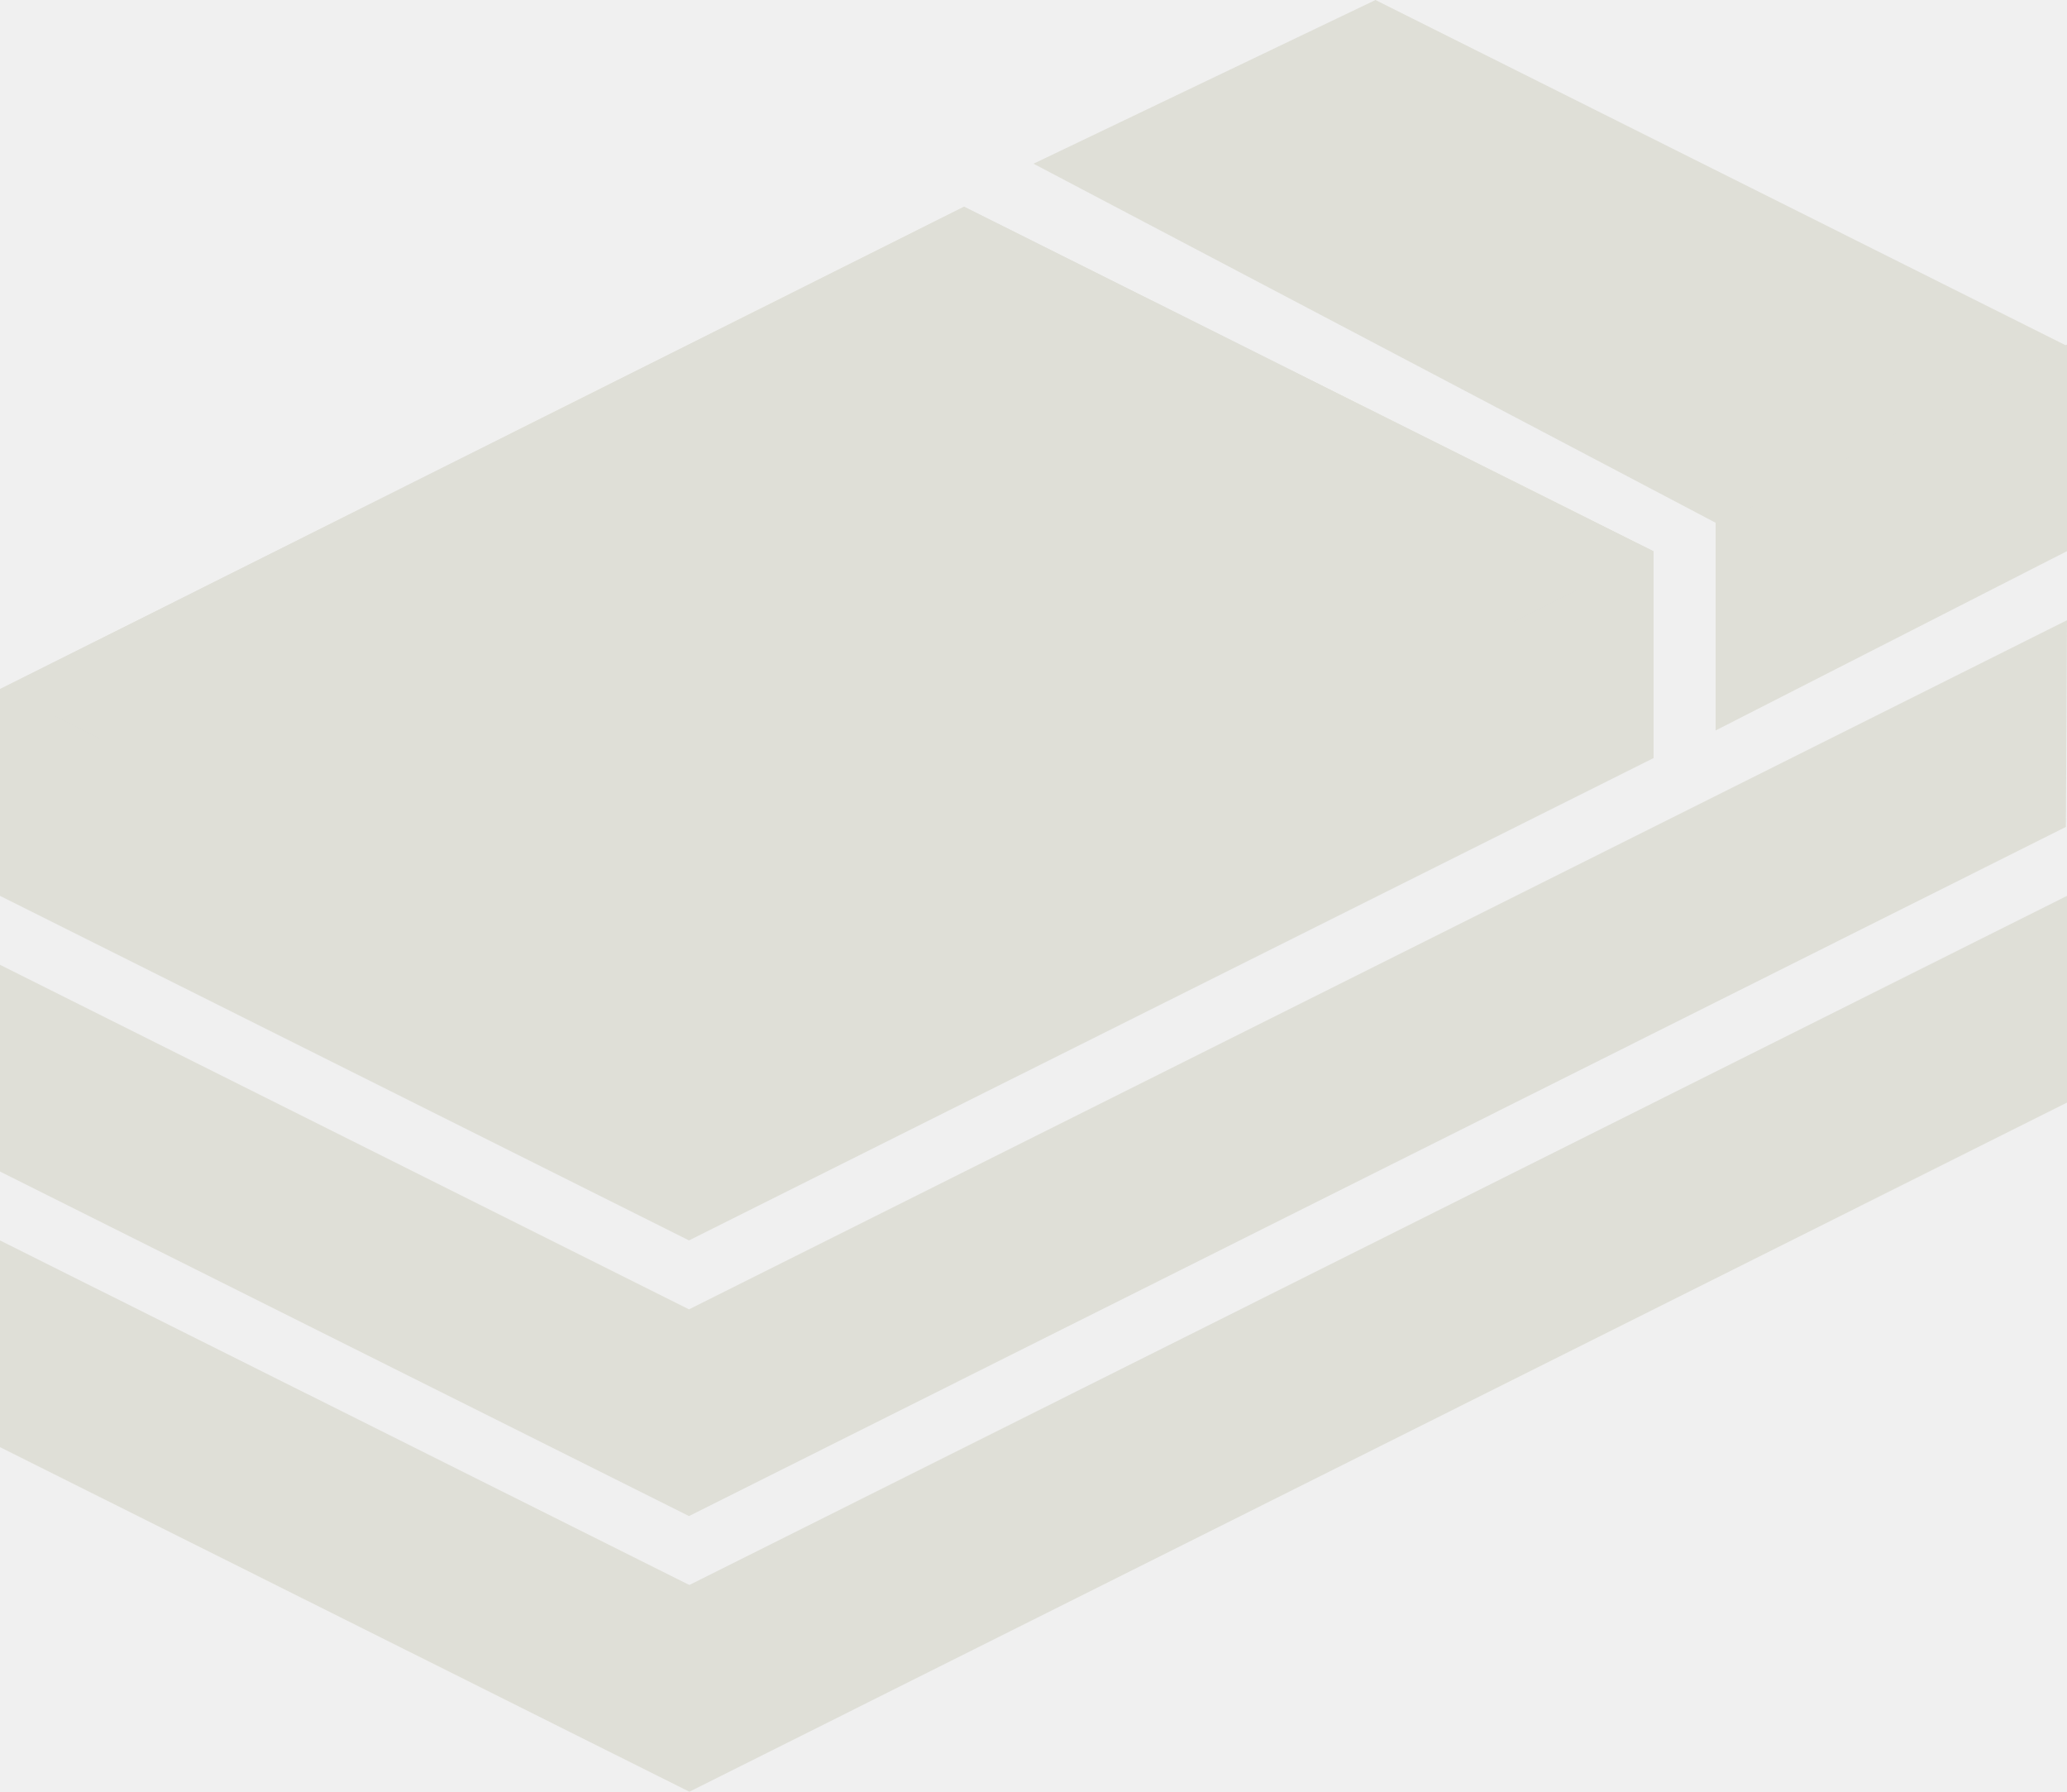
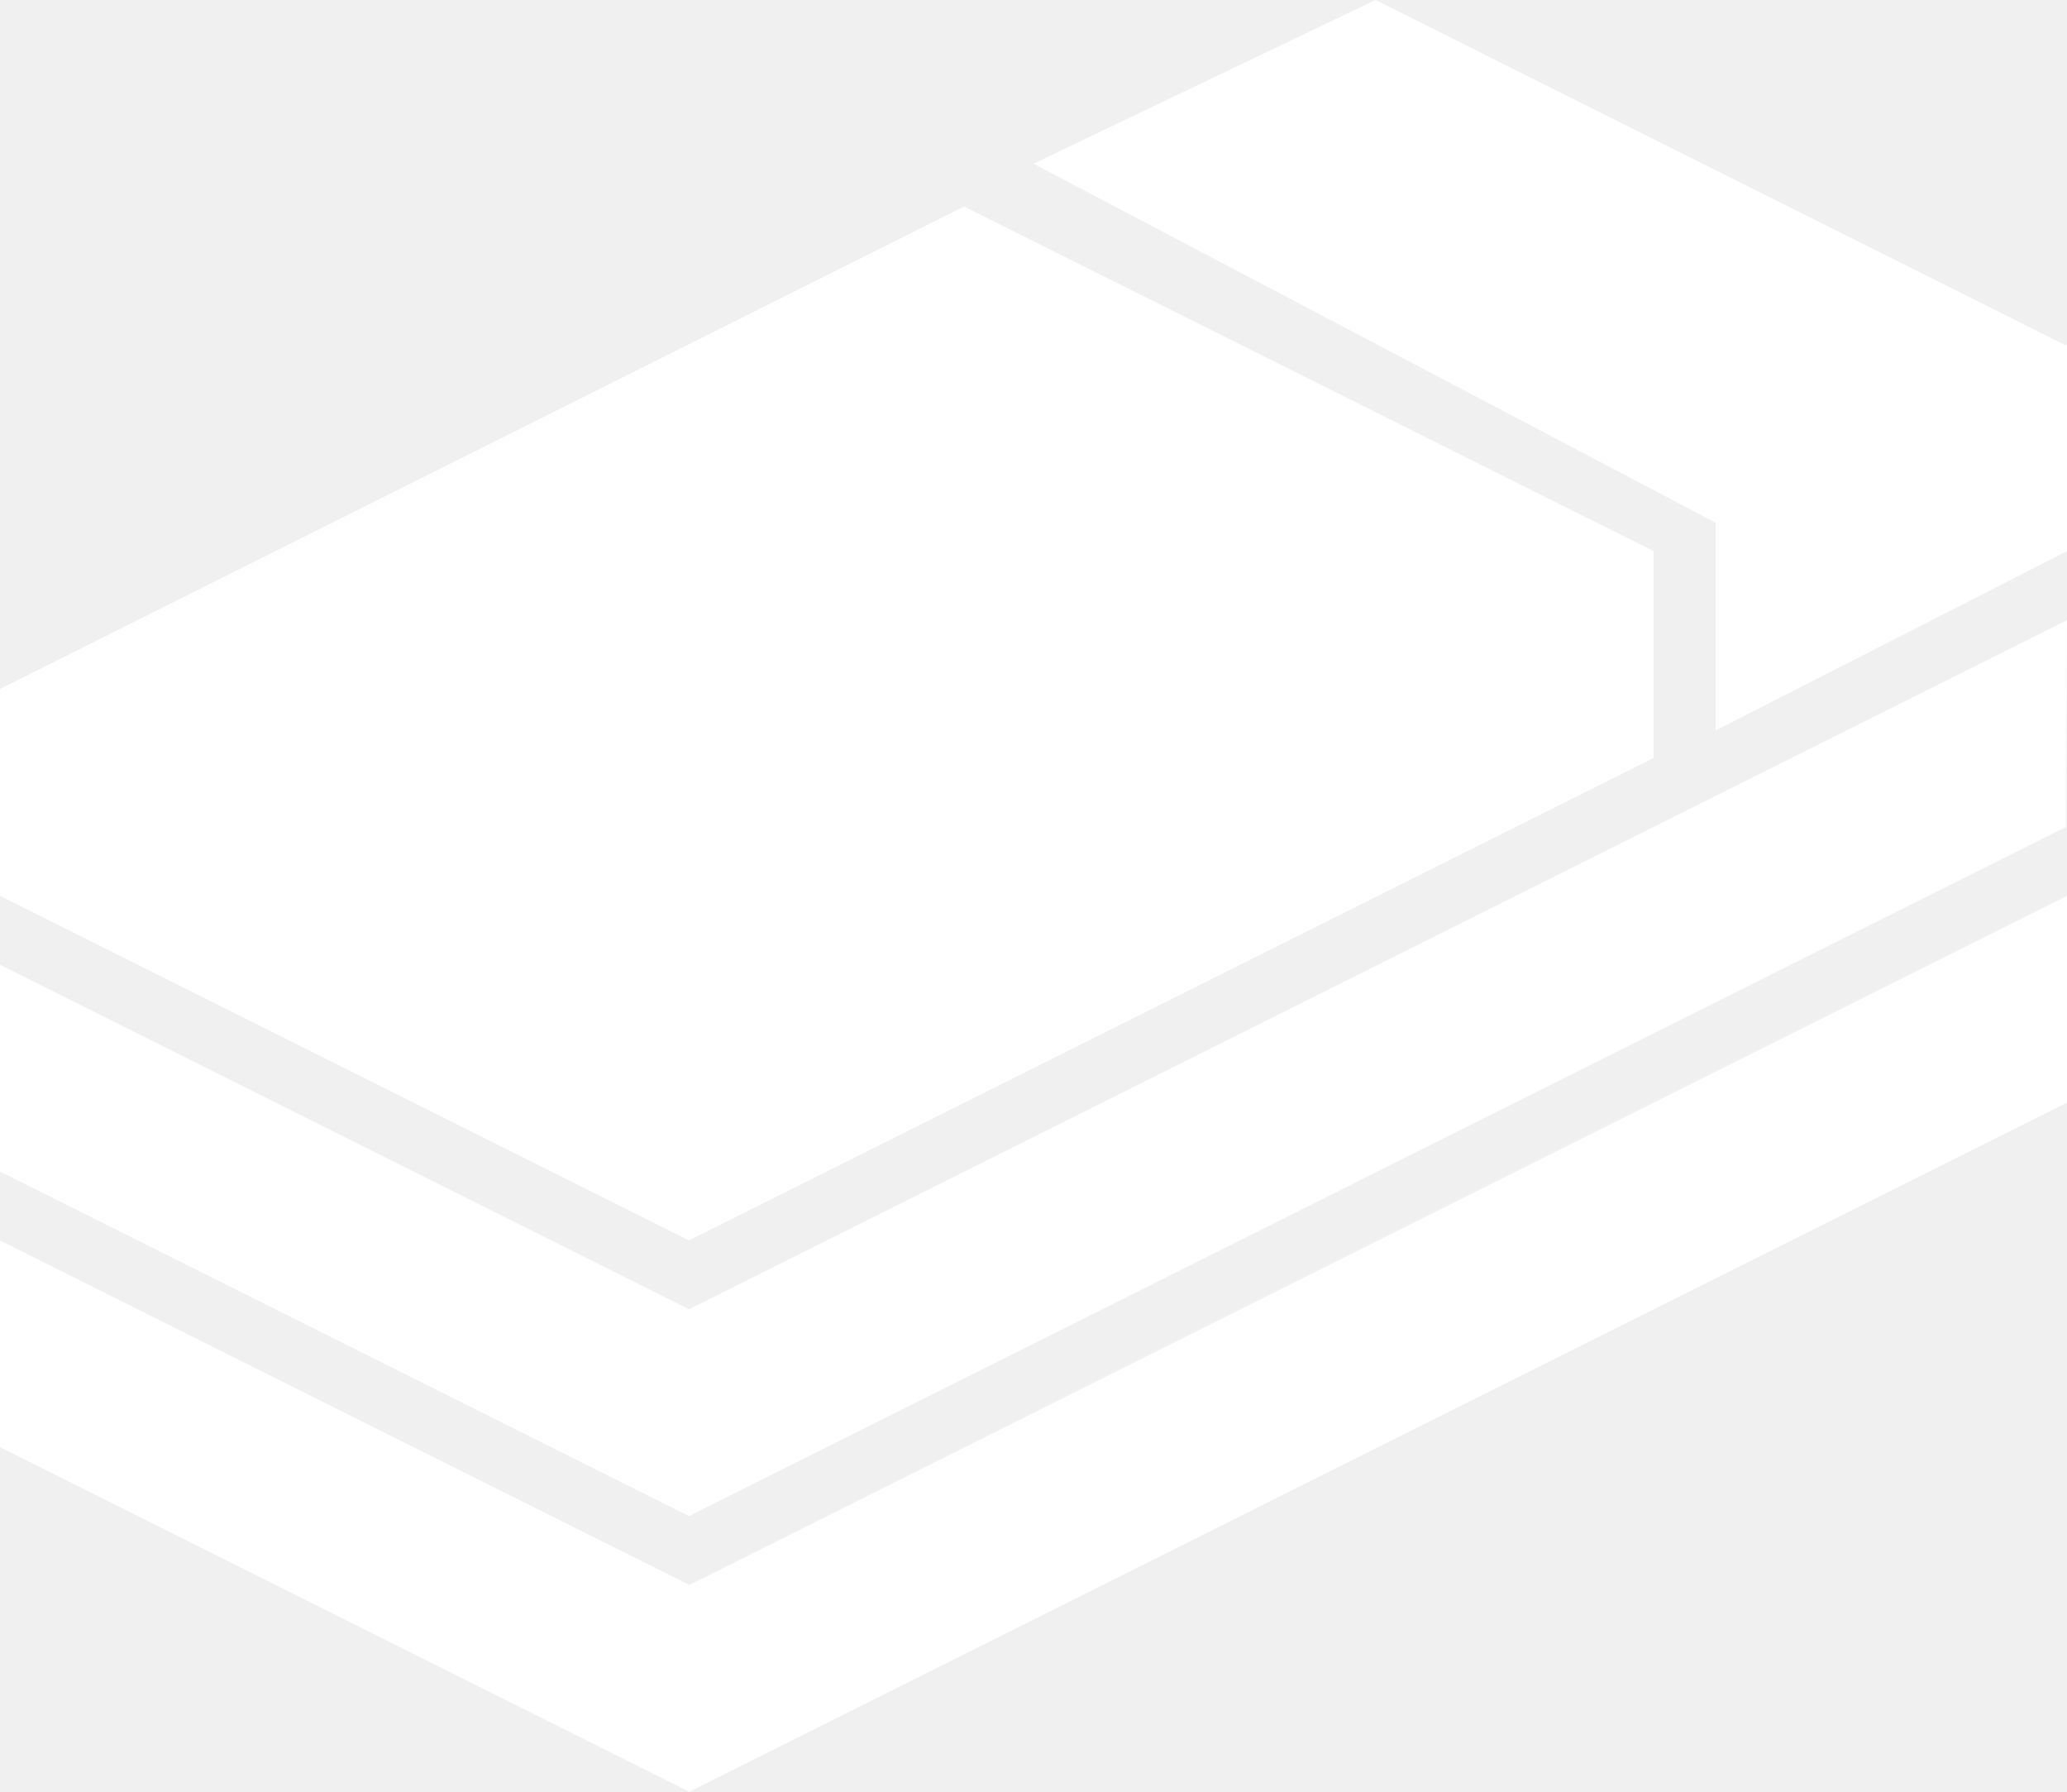
<svg xmlns="http://www.w3.org/2000/svg" width="300px" height="260px" viewBox="0 0 300 260" version="1.1">
  <g id="Page-1" stroke="none" stroke-width="1" fill="none" fill-rule="evenodd">
-     <g id="Artboard" transform="translate(-28, -19)" fill="#dfdfd7">
+     <g id="Artboard" transform="translate(-28, -19)" fill="#ffffff">
      <g id="Group-2" transform="translate(28, 19)">
        <polygon id="Path" points="0 100 139.924 30 240 80 240 110 100 180 0 130" />
        <polygon id="Path" points="0 140 100 190 300 90 299.837 120 100 220 0 170" />
        <polygon id="Path-2" points="249 106 249 75.683 300 50 300 79.979" />
        <polygon id="Path" points="0 180 100.054 230 300 130 300 160 100.054 260 0 210" />
        <polygon id="Path-3" points="249.274 76 150 23.756 199.637 3.12944394e-15 300 50.197" />
        <polygon id="Path-4" points="240 80 139.924 30 1.28262148e-14 100 99.894 150" />
      </g>
    </g>
  </g>
</svg>
